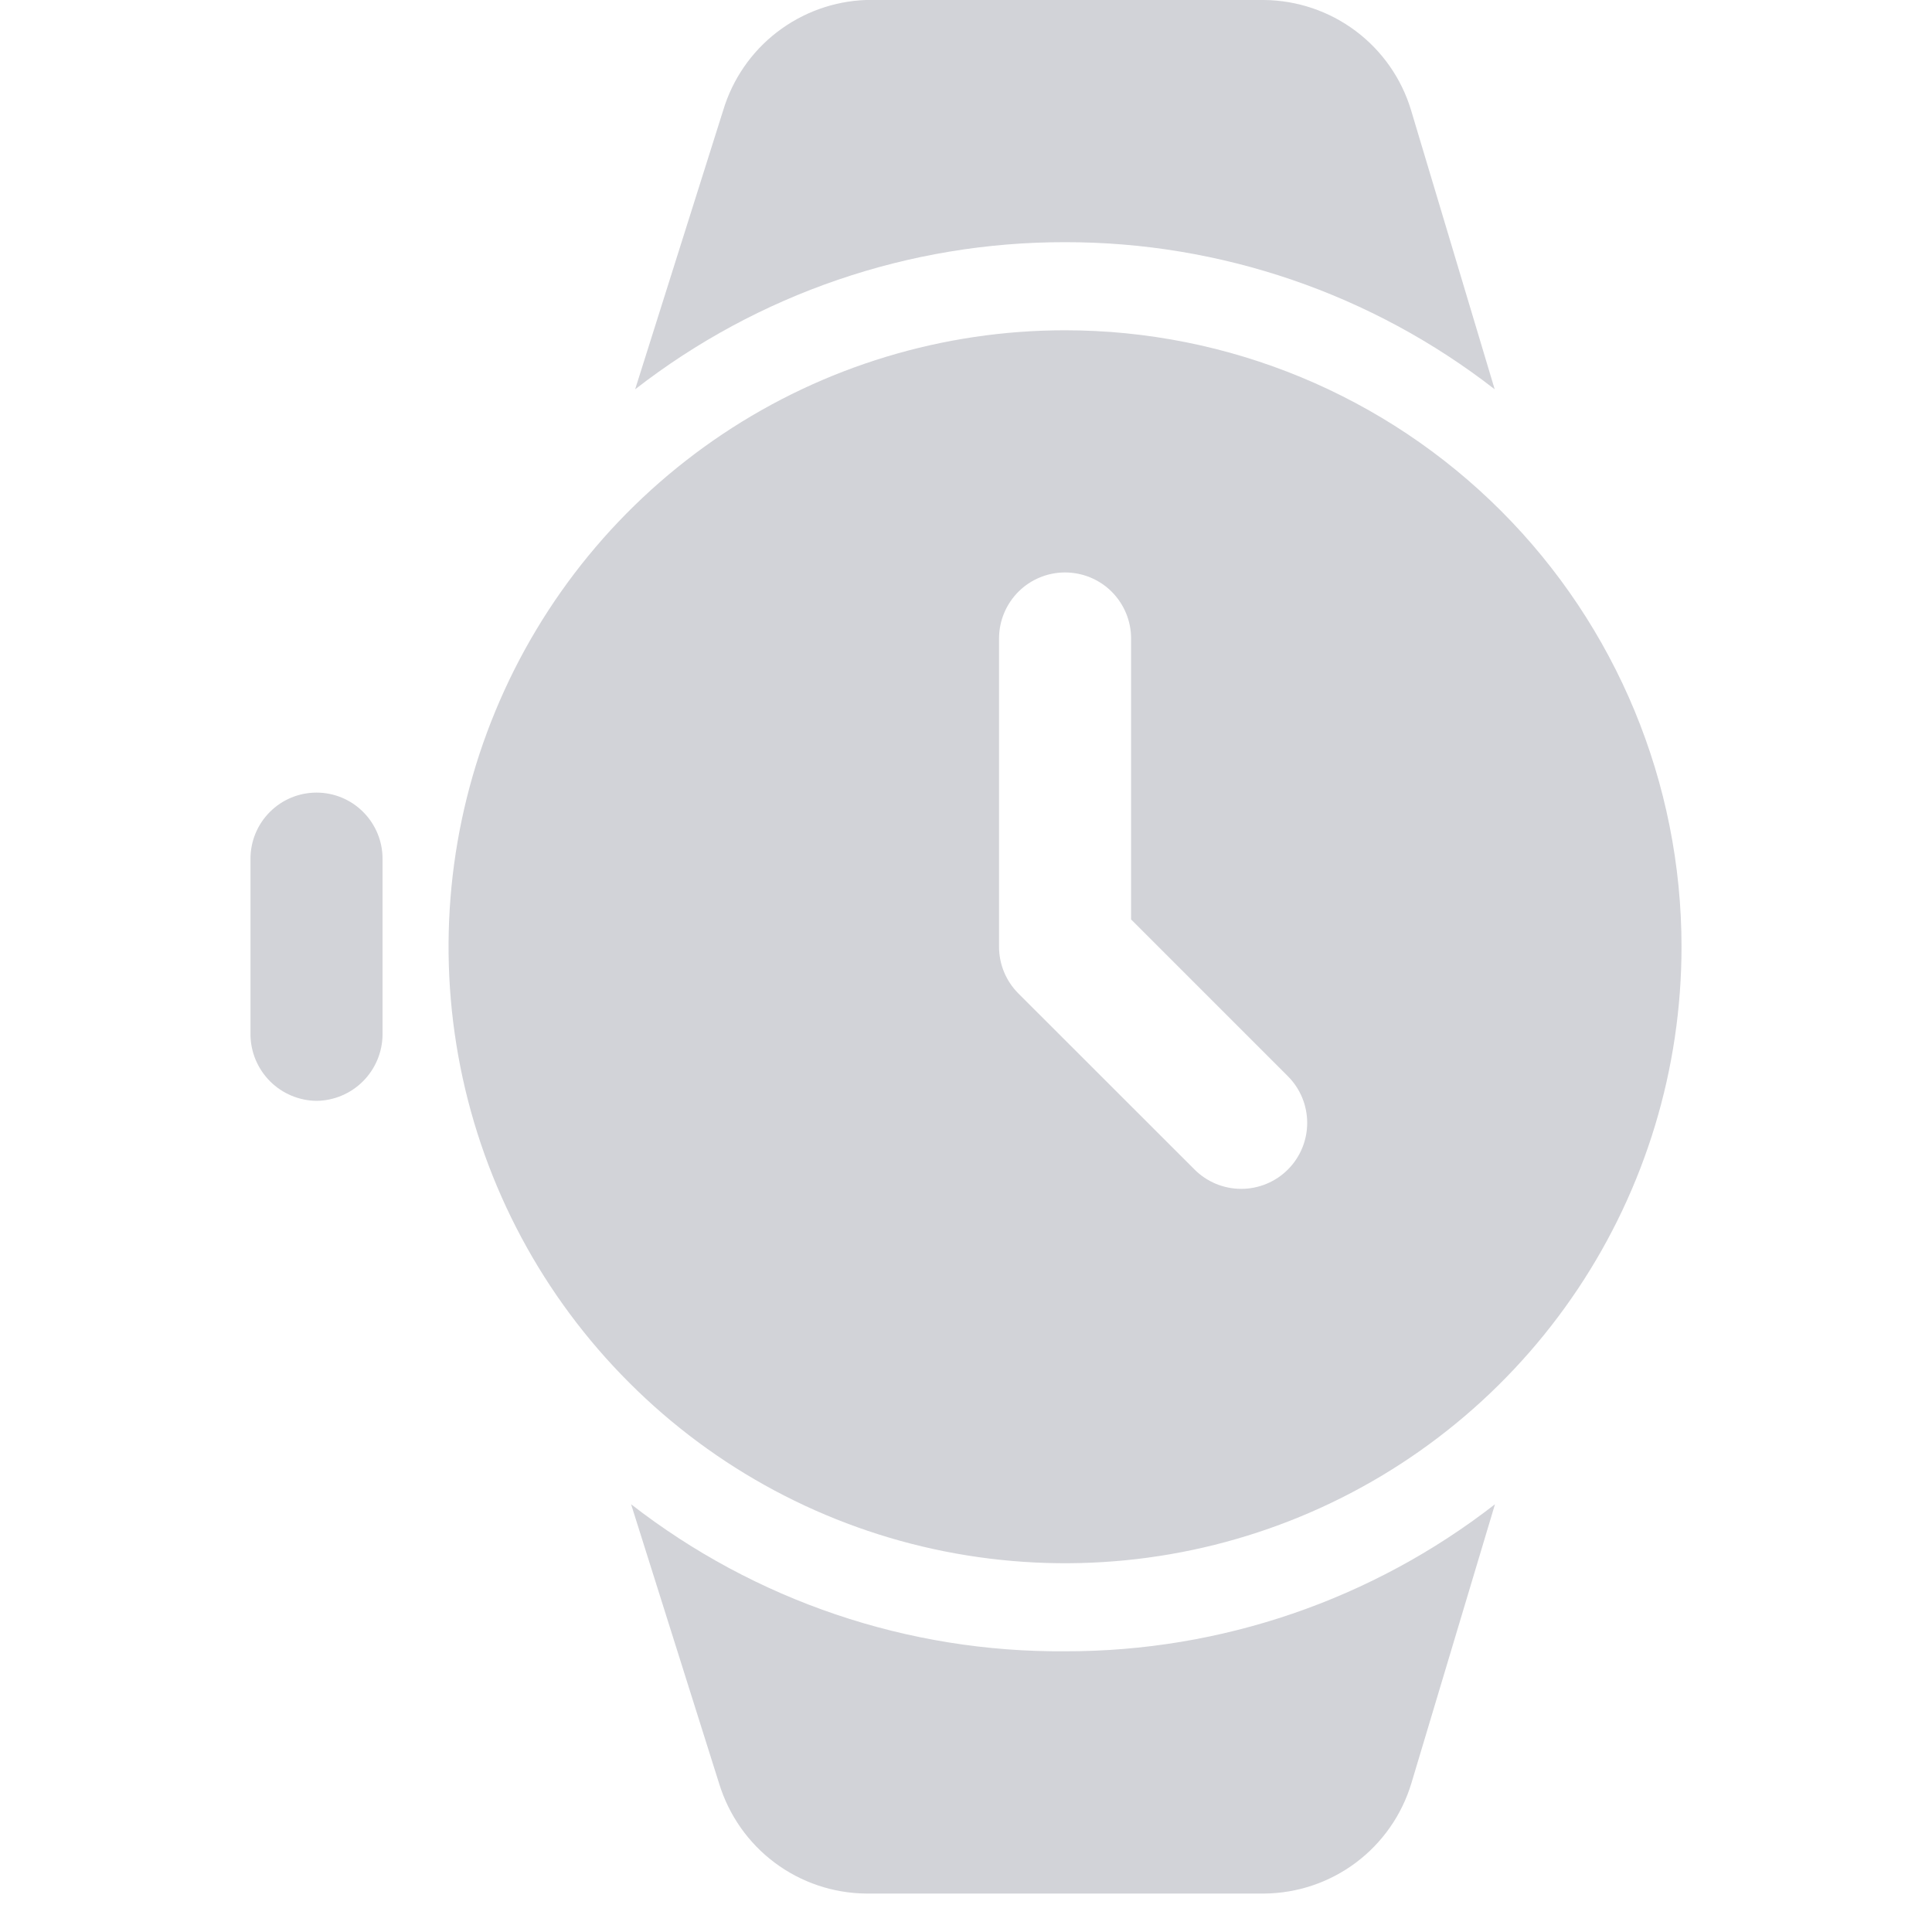
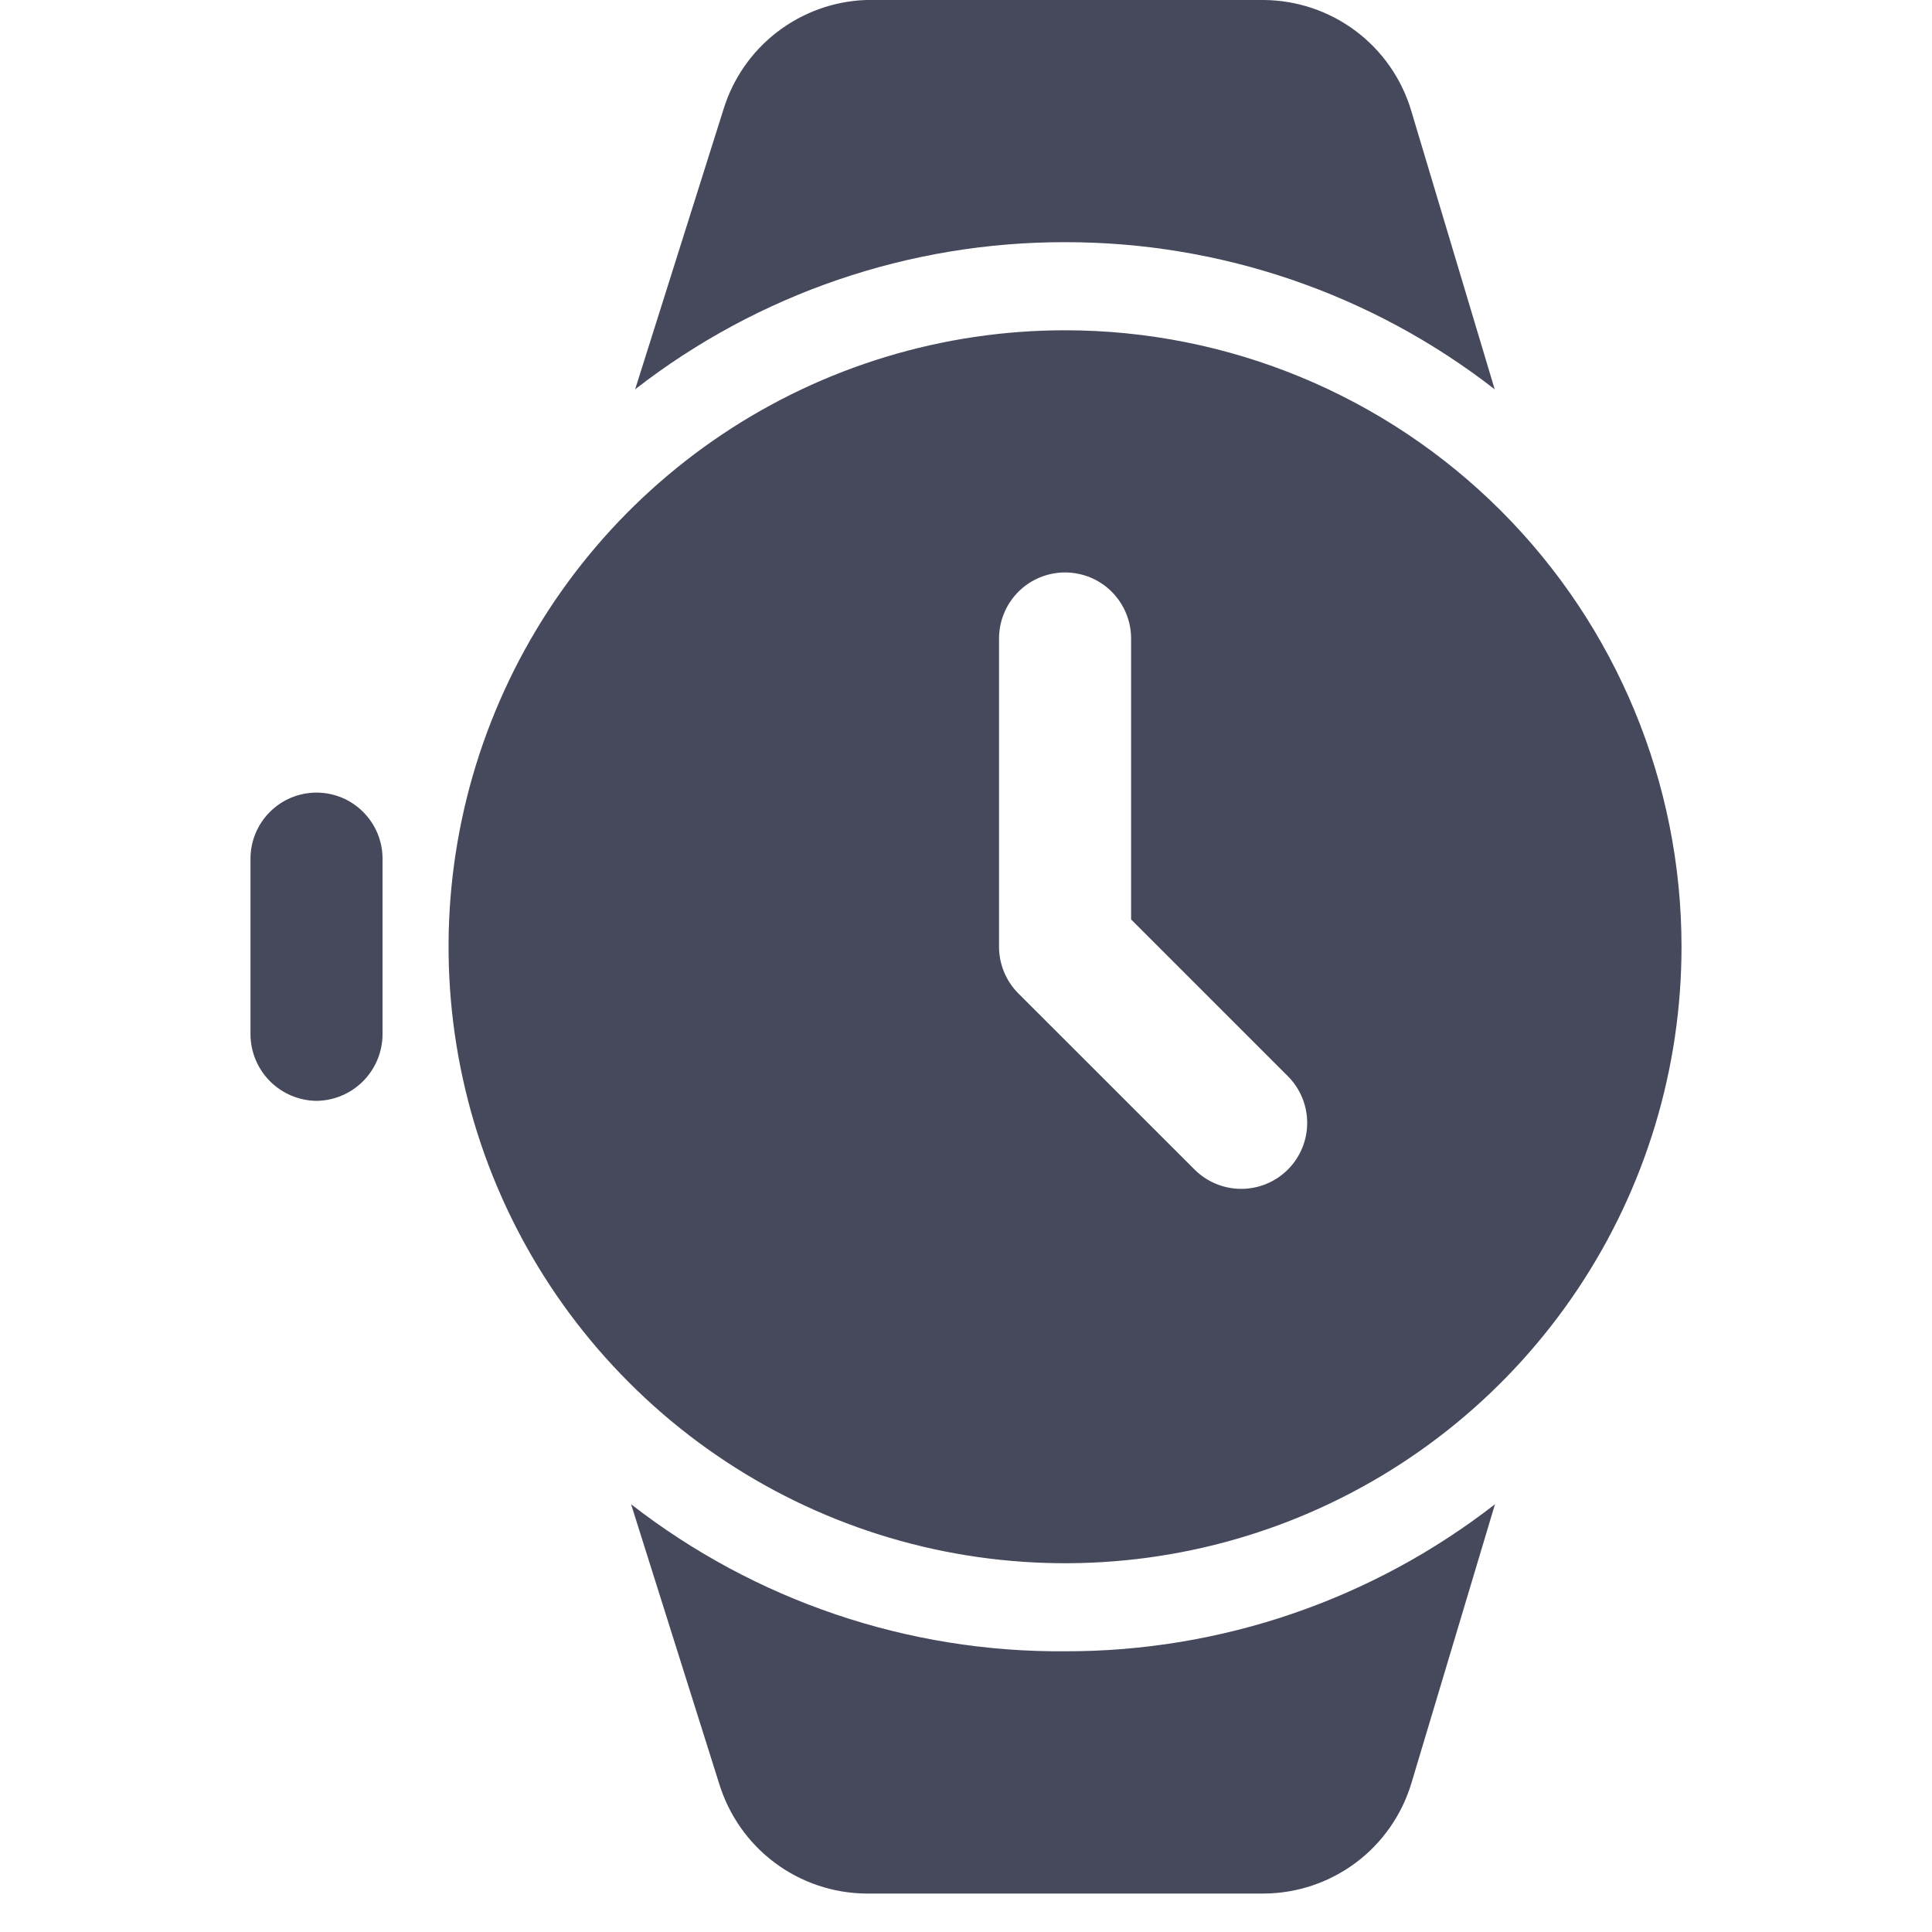
<svg xmlns="http://www.w3.org/2000/svg" width="20" height="20" viewBox="0 0 20 20" fill="none">
-   <path d="M11.025 3.419C9.763 3.419 8.529 3.793 7.48 4.494C6.43 5.196 5.612 6.192 5.129 7.359C4.646 8.525 4.52 9.808 4.766 11.046C5.012 12.284 5.62 13.421 6.513 14.313C7.405 15.206 8.542 15.814 9.78 16.06C11.018 16.306 12.302 16.18 13.468 15.697C14.634 15.214 15.63 14.396 16.332 13.346C17.033 12.297 17.407 11.063 17.407 9.801C17.407 8.108 16.735 6.485 15.538 5.288C14.341 4.091 12.718 3.419 11.025 3.419ZM13.332 12.107C13.204 12.235 13.03 12.307 12.849 12.307C12.668 12.307 12.494 12.235 12.366 12.107L10.542 10.284C10.414 10.156 10.342 9.982 10.342 9.801V6.61C10.342 6.428 10.414 6.255 10.542 6.126C10.67 5.998 10.844 5.926 11.025 5.926C11.207 5.926 11.381 5.998 11.509 6.126C11.637 6.255 11.709 6.428 11.709 6.61V9.518L13.332 11.141C13.46 11.269 13.532 11.443 13.532 11.624C13.532 11.805 13.46 11.979 13.332 12.107Z" fill="#46495C" fill-opacity="0.24" />
-   <path d="M11.024 2.507C9.413 2.505 7.847 3.041 6.575 4.03L7.487 1.14C7.584 0.819 7.778 0.537 8.043 0.333C8.308 0.129 8.63 0.012 8.964 0H13.085C13.427 0.003 13.759 0.115 14.033 0.32C14.307 0.525 14.508 0.812 14.607 1.14L15.473 4.03C14.201 3.041 12.636 2.505 11.024 2.507Z" fill="#46495C" fill-opacity="0.24" />
-   <path d="M11.027 17.094C12.639 17.097 14.204 16.561 15.476 15.572L14.61 18.462C14.511 18.789 14.31 19.077 14.036 19.282C13.762 19.487 13.43 19.599 13.088 19.602H8.967C8.625 19.599 8.293 19.487 8.019 19.282C7.745 19.077 7.544 18.789 7.444 18.462L6.533 15.572C7.817 16.571 9.401 17.107 11.027 17.094Z" fill="#46495C" fill-opacity="0.24" />
-   <path d="M3.277 11.396C3.096 11.394 2.923 11.321 2.796 11.194C2.668 11.066 2.595 10.893 2.593 10.713V8.889C2.593 8.708 2.665 8.534 2.793 8.406C2.921 8.277 3.095 8.205 3.277 8.205C3.458 8.205 3.632 8.277 3.76 8.406C3.888 8.534 3.96 8.708 3.96 8.889V10.713C3.958 10.893 3.885 11.066 3.757 11.194C3.63 11.321 3.457 11.394 3.277 11.396Z" fill="#46495C" fill-opacity="0.24" />
+   <path d="M11.025 3.419C9.763 3.419 8.529 3.793 7.48 4.494C6.43 5.196 5.612 6.192 5.129 7.359C4.646 8.525 4.52 9.808 4.766 11.046C5.012 12.284 5.62 13.421 6.513 14.313C7.405 15.206 8.542 15.814 9.78 16.06C11.018 16.306 12.302 16.18 13.468 15.697C14.634 15.214 15.63 14.396 16.332 13.346C17.033 12.297 17.407 11.063 17.407 9.801C17.407 8.108 16.735 6.485 15.538 5.288C14.341 4.091 12.718 3.419 11.025 3.419ZM13.332 12.107C13.204 12.235 13.03 12.307 12.849 12.307C12.668 12.307 12.494 12.235 12.366 12.107L10.542 10.284C10.414 10.156 10.342 9.982 10.342 9.801V6.61C10.342 6.428 10.414 6.255 10.542 6.126C10.67 5.998 10.844 5.926 11.025 5.926C11.207 5.926 11.381 5.998 11.509 6.126C11.637 6.255 11.709 6.428 11.709 6.61V9.518L13.332 11.141C13.46 11.269 13.532 11.443 13.532 11.624C13.532 11.805 13.46 11.979 13.332 12.107Z" fill="#46495C" />
+   <path d="M11.024 2.507C9.413 2.505 7.847 3.041 6.575 4.03L7.487 1.14C7.584 0.819 7.778 0.537 8.043 0.333C8.308 0.129 8.63 0.012 8.964 0H13.085C13.427 0.003 13.759 0.115 14.033 0.32C14.307 0.525 14.508 0.812 14.607 1.14L15.473 4.03C14.201 3.041 12.636 2.505 11.024 2.507Z" fill="#46495C" />
+   <path d="M11.027 17.094C12.639 17.097 14.204 16.561 15.476 15.572L14.61 18.462C14.511 18.789 14.31 19.077 14.036 19.282C13.762 19.487 13.43 19.599 13.088 19.602H8.967C8.625 19.599 8.293 19.487 8.019 19.282C7.745 19.077 7.544 18.789 7.444 18.462L6.533 15.572C7.817 16.571 9.401 17.107 11.027 17.094Z" fill="#46495C" />
+   <path d="M3.277 11.396C3.096 11.394 2.923 11.321 2.796 11.194C2.668 11.066 2.595 10.893 2.593 10.713V8.889C2.593 8.708 2.665 8.534 2.793 8.406C2.921 8.277 3.095 8.205 3.277 8.205C3.458 8.205 3.632 8.277 3.76 8.406C3.888 8.534 3.96 8.708 3.96 8.889V10.713C3.958 10.893 3.885 11.066 3.757 11.194C3.63 11.321 3.457 11.394 3.277 11.396Z" fill="#46495C" />
</svg>
